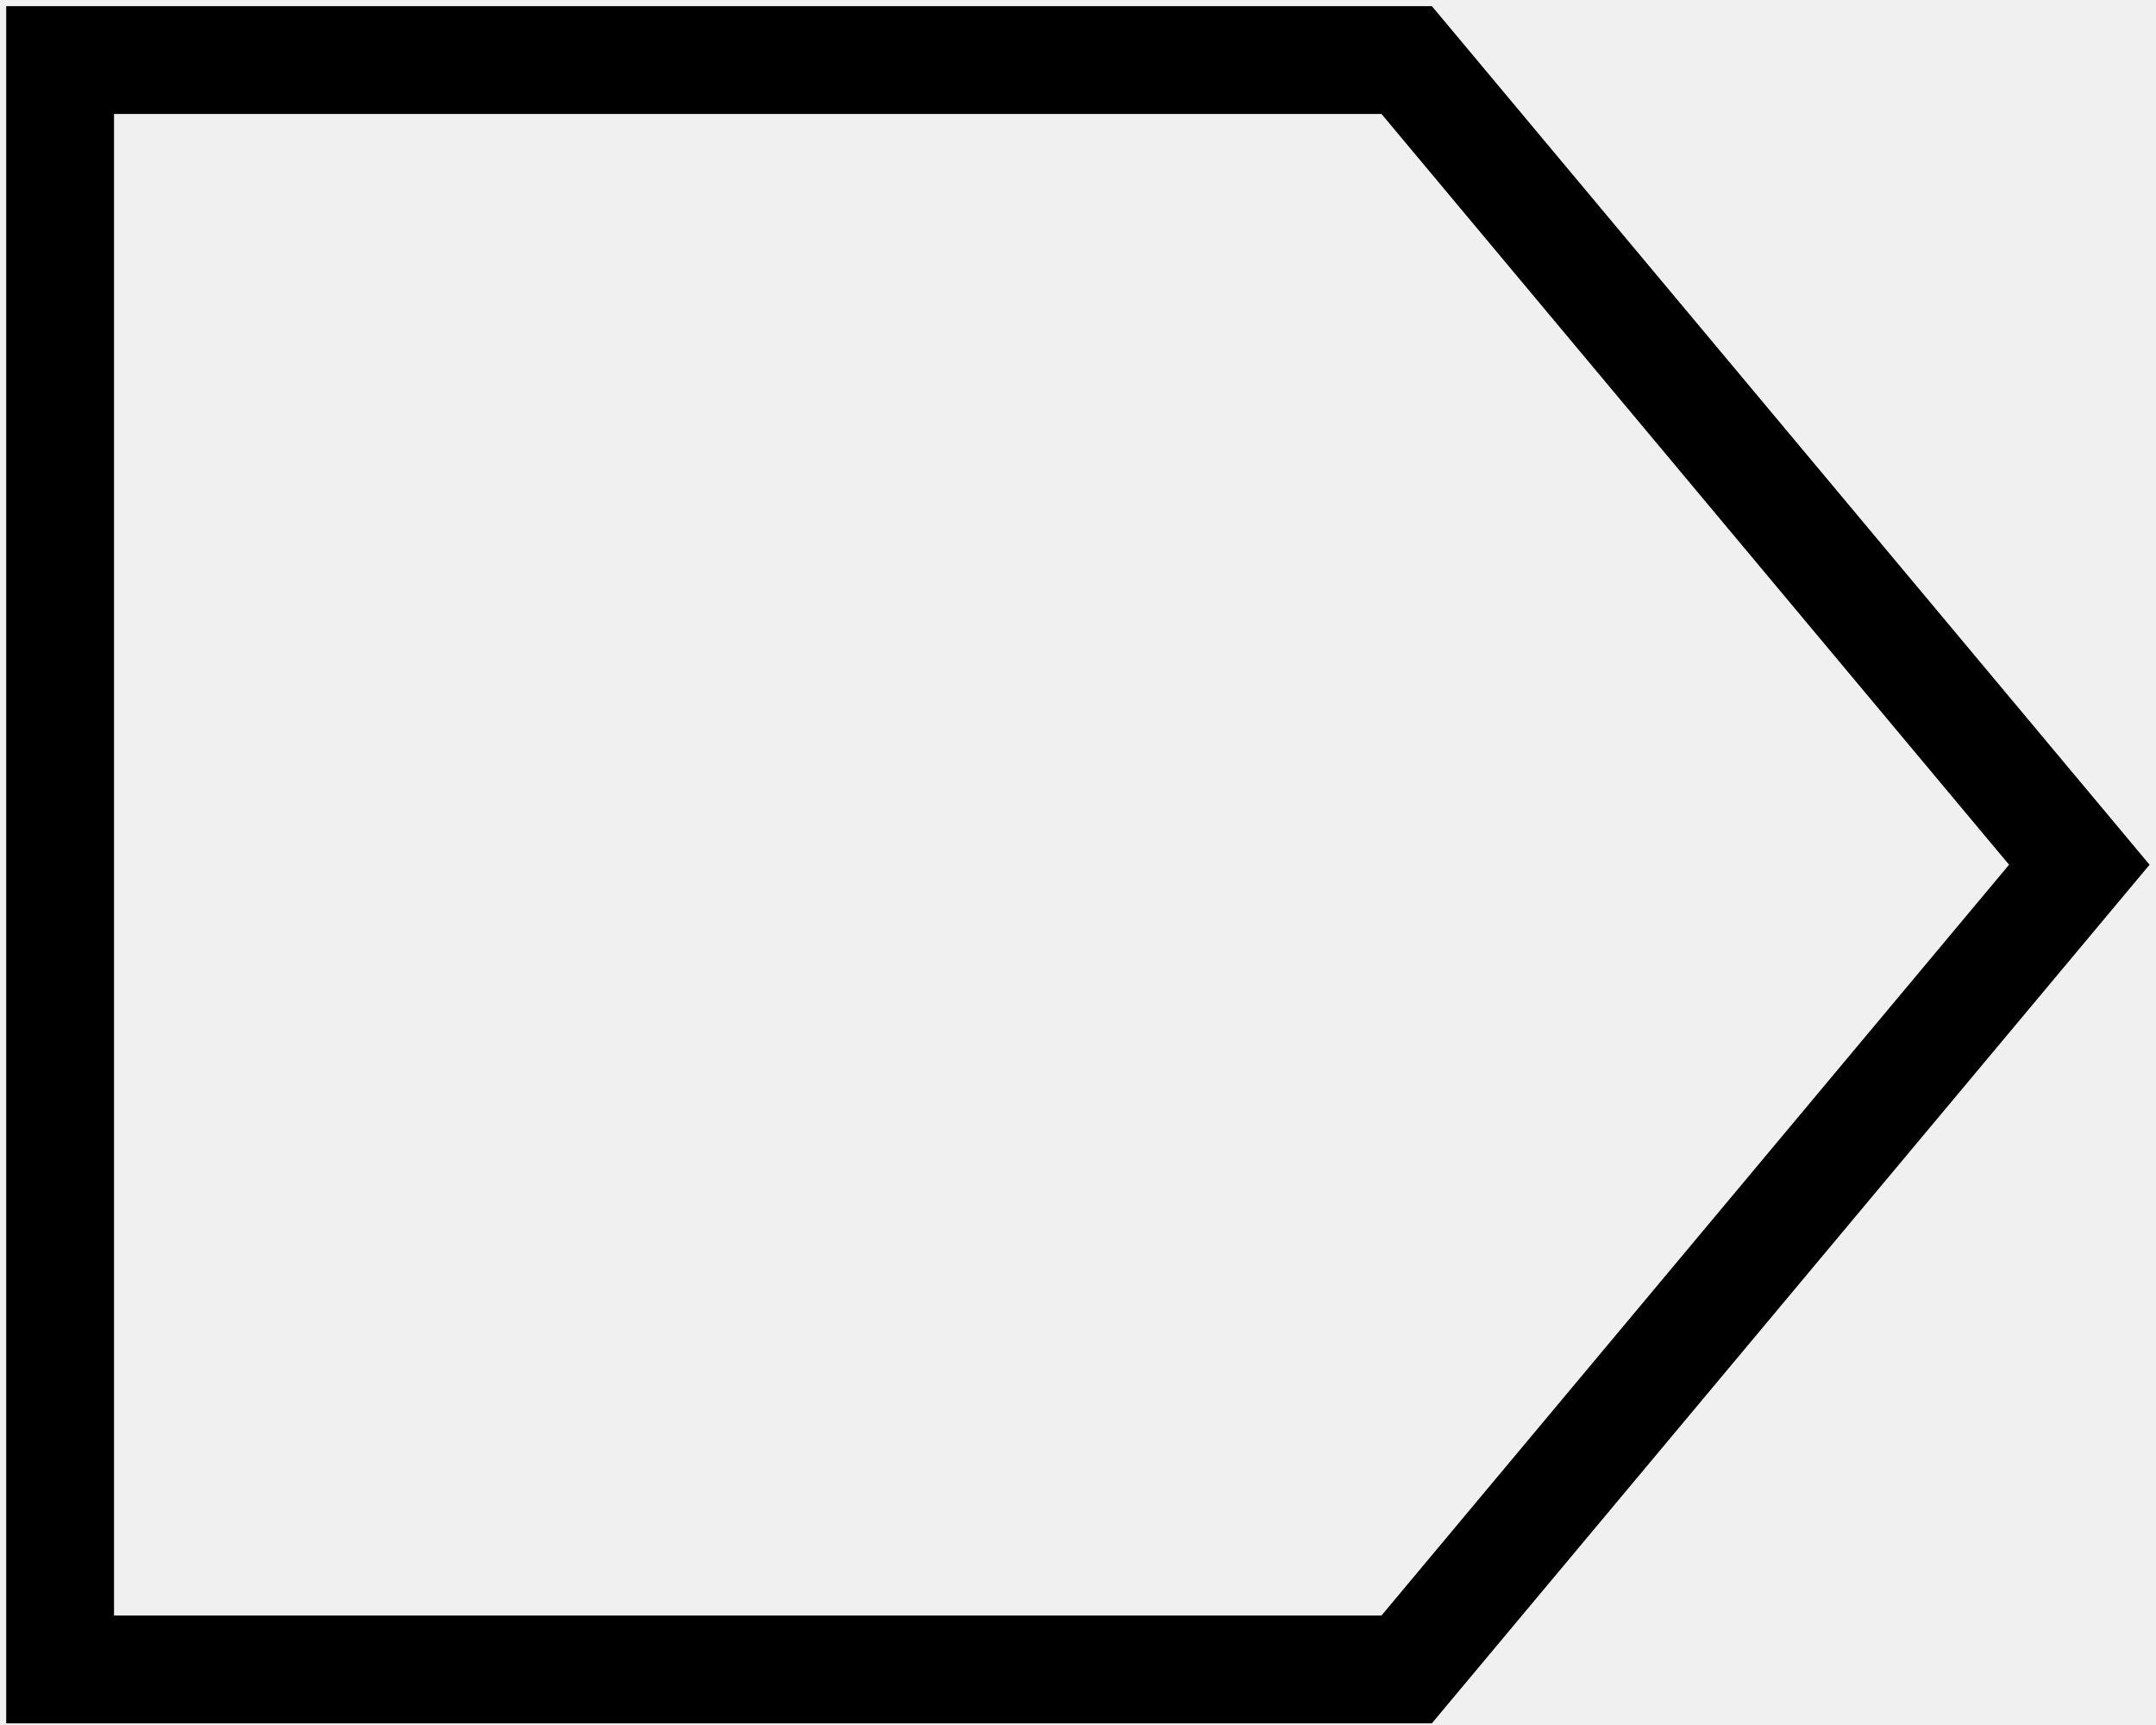
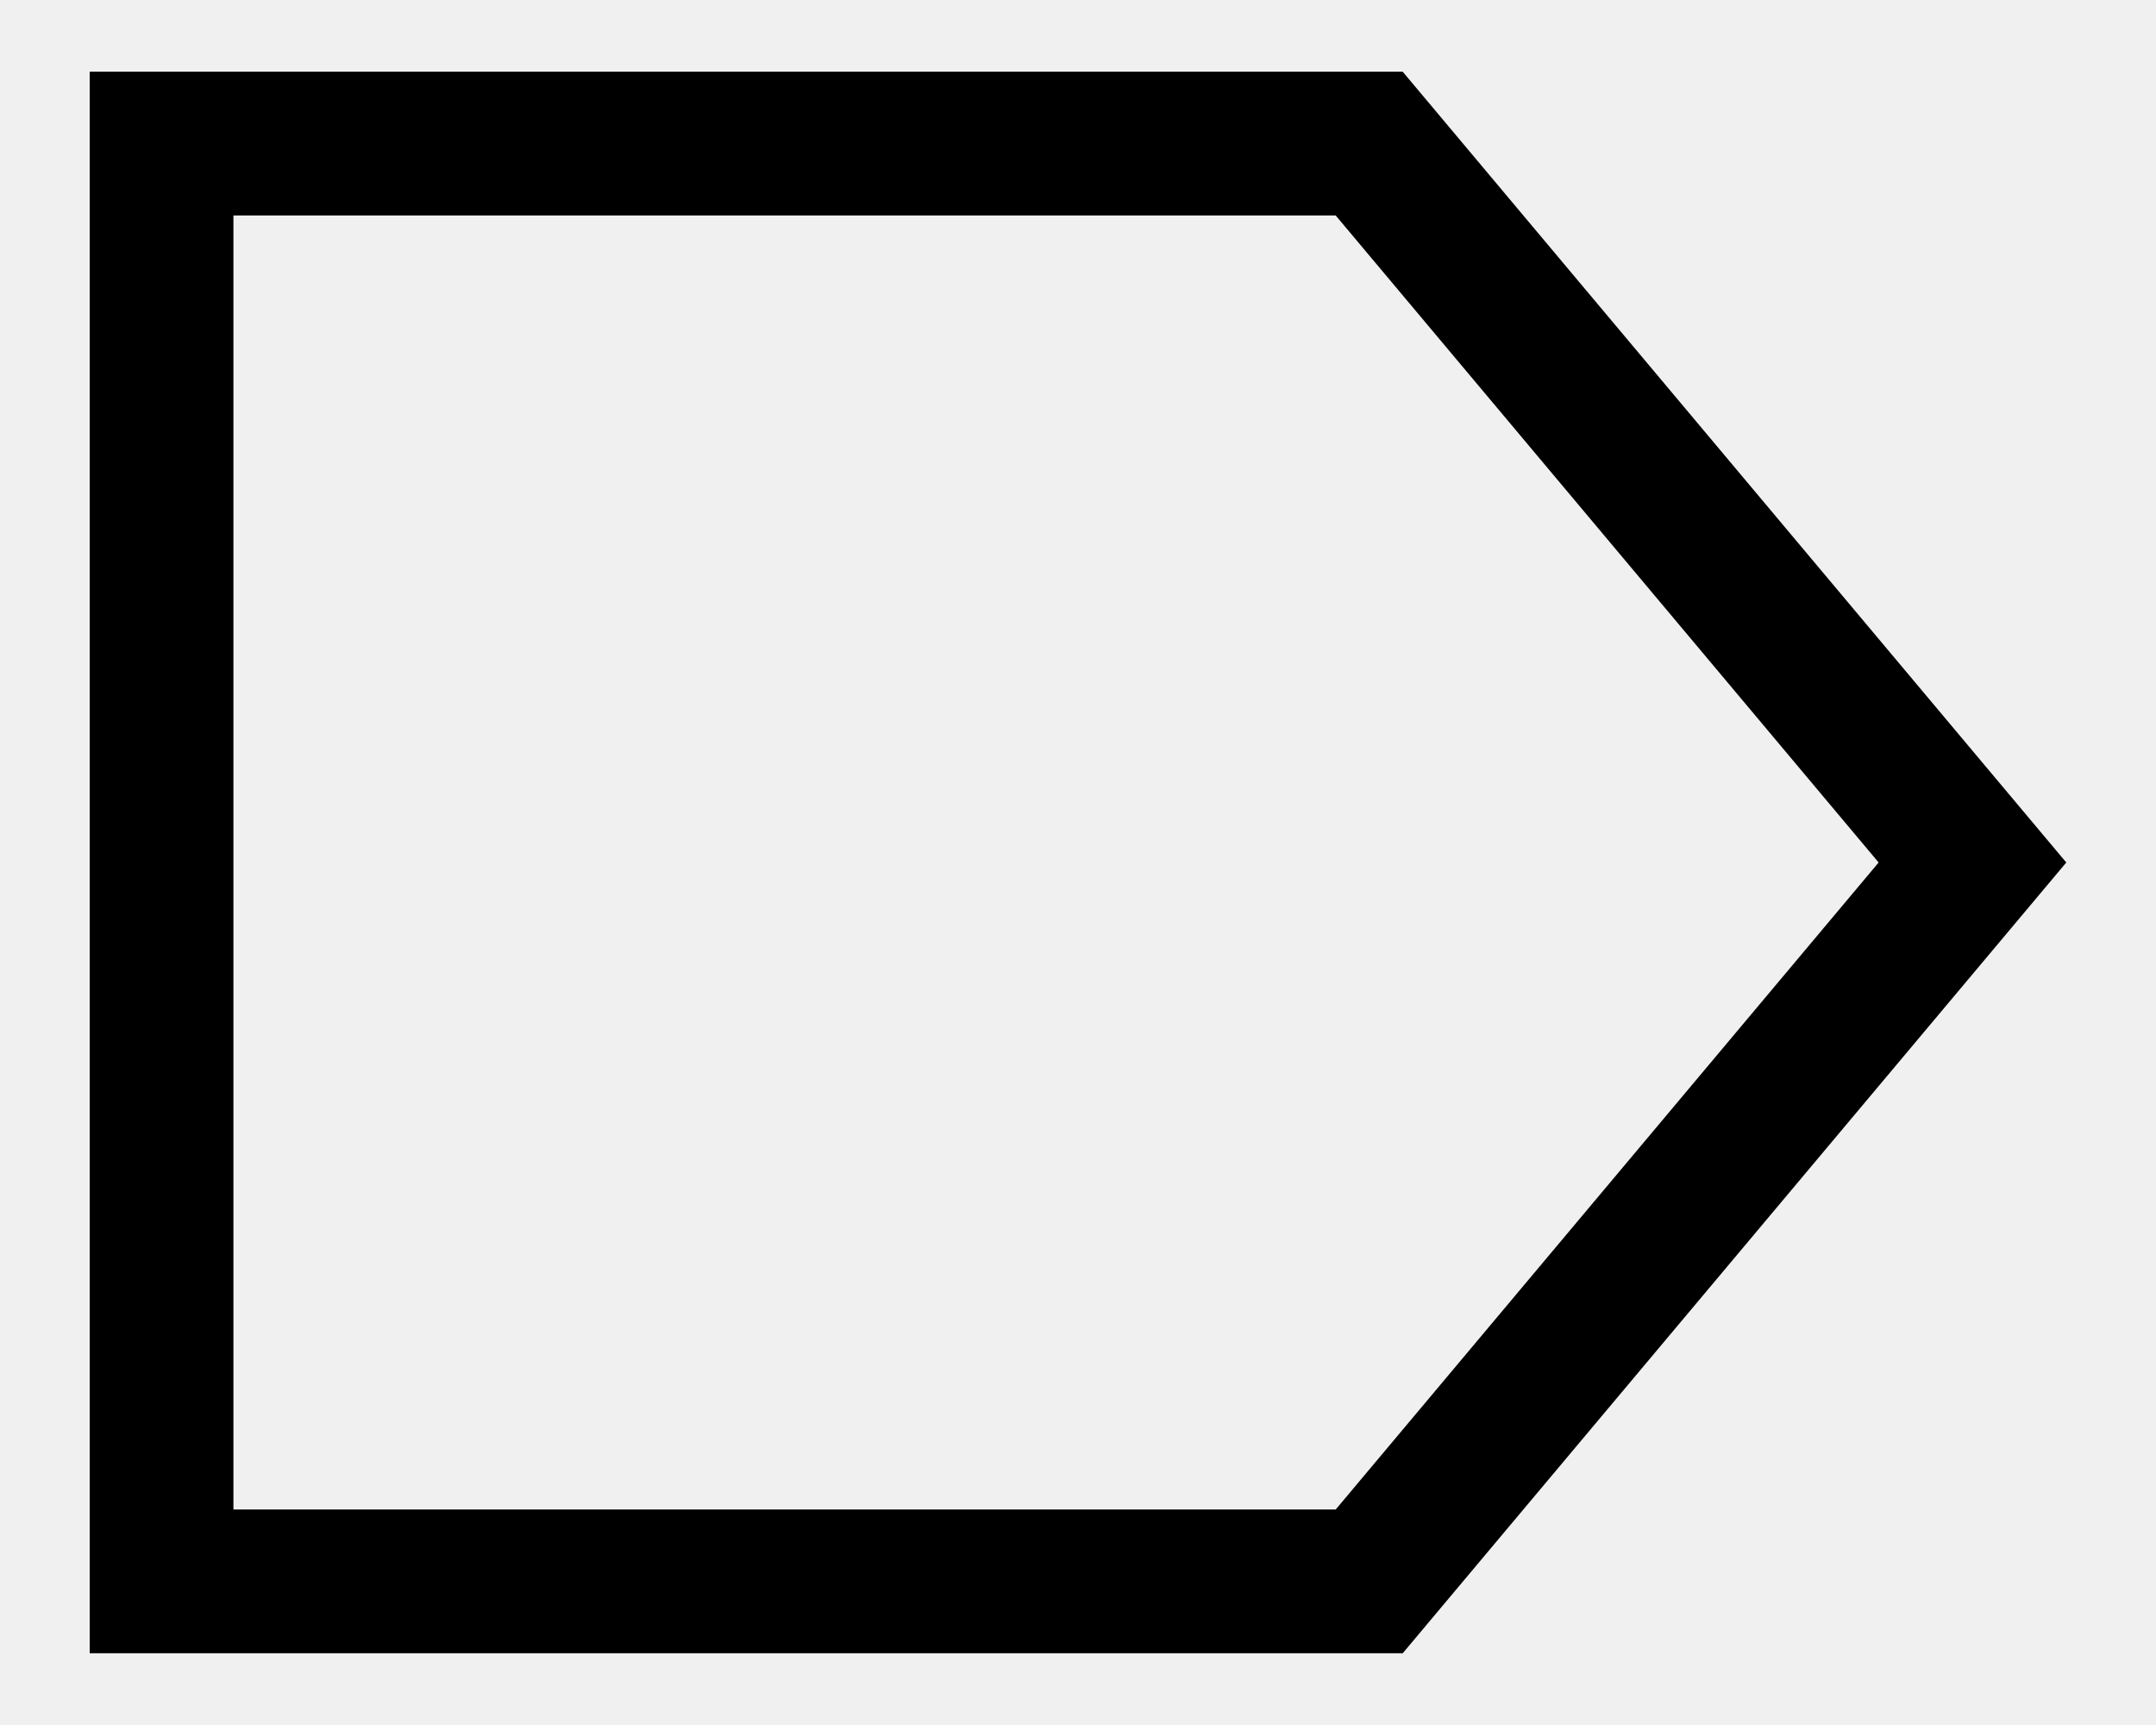
<svg xmlns="http://www.w3.org/2000/svg" width="60" height="48" id="svg2" version="1.1">
  <defs id="defs4">
    <marker orient="auto" refY="0" refX="0" id="DotL" style="overflow:visible">
      <path id="path4034" d="m -2.5,-1 c 0,2.76 -2.24,5 -5,5 -2.76,0 -5,-2.24 -5,-5 0,-2.76 2.24,-5 5,-5 2.76,0 5,2.24 5,5 z" style="fill-rule:evenodd;stroke:#000000;stroke-width:1pt" transform="matrix(0.8,0,0,0.8,5.92,0.8)" />
    </marker>
    <marker orient="auto" refY="0" refX="0" id="Arrow1Sstart" style="overflow:visible">
      <path id="path3985" d="M 0,0 5,-5 -12.5,0 5,5 0,0 Z" style="fill-rule:evenodd;stroke:#000000;stroke-width:1pt" transform="matrix(0.2,0,0,0.2,1.2,0)" />
    </marker>
    <marker orient="auto" refY="0" refX="0" id="EmptyTriangleOutL" style="overflow:visible">
      <path id="path4133" d="m 5.77,0 -8.65,5 0,-10 8.65,5 z" style="fill:#ffffff;fill-rule:evenodd;stroke:#000000;stroke-width:1pt" transform="matrix(0.8,0,0,0.8,-4.8,0)" />
    </marker>
    <marker orient="auto" refY="0" refX="0" id="TriangleOutL" style="overflow:visible">
      <path id="path4115" d="m 5.77,0 -8.65,5 0,-10 8.65,5 z" style="fill-rule:evenodd;stroke:#000000;stroke-width:1pt" transform="scale(0.8,0.8)" />
    </marker>
    <marker orient="auto" refY="0" refX="0" id="EmptyDiamondL" style="overflow:visible">
      <path id="path4079" d="M 0,-7.071 -7.071,0 0,7.071 7.071,0 0,-7.071 Z" style="fill:#ffffff;fill-rule:evenodd;stroke:#000000;stroke-width:1pt" transform="scale(0.8,0.8)" />
    </marker>
    <marker orient="auto" refY="0" refX="0" id="EmptyDiamondL-1" style="overflow:visible">
      <path id="path4079-7" d="M 0,-7.071 -7.071,0 0,7.071 7.071,0 0,-7.071 Z" style="fill:#ffffff;fill-rule:evenodd;stroke:#000000;stroke-width:1pt" transform="scale(0.8,0.8)" />
    </marker>
    <marker orient="auto" refY="0" refX="0" id="EmptyDiamondL-0" style="overflow:visible">
      <path id="path4079-6" d="M 0,-7.071 -7.071,0 0,7.071 7.071,0 0,-7.071 Z" style="fill:#ffffff;fill-rule:evenodd;stroke:#000000;stroke-width:1pt" transform="scale(0.8,0.8)" />
    </marker>
    <marker orient="auto" refY="0" refX="0" id="TriangleOutL-8" style="overflow:visible">
      <path id="path4115-9" d="m 5.77,0 -8.65,5 0,-10 8.65,5 z" style="fill-rule:evenodd;stroke:#000000;stroke-width:1pt" transform="scale(0.8,0.8)" />
    </marker>
    <marker orient="auto" refY="0" refX="0" id="EmptyTriangleOutL-4" style="overflow:visible">
      <path id="path4133-1" d="m 5.77,0 -8.65,5 0,-10 8.65,5 z" style="fill:#ffffff;fill-rule:evenodd;stroke:#000000;stroke-width:1pt" transform="matrix(0.8,0,0,0.8,-4.8,0)" />
    </marker>
    <marker orient="auto" refY="0" refX="0" id="EmptyTriangleOutL-2" style="overflow:visible">
      <path id="path4133-7" d="m 5.77,0 -8.65,5 0,-10 8.65,5 z" style="fill:#ffffff;fill-rule:evenodd;stroke:#000000;stroke-width:1pt" transform="matrix(0.8,0,0,0.8,-4.8,0)" />
    </marker>
  </defs>
  <g id="layer1" transform="translate(-237.357,-207.1271)">
    <text xml:space="preserve" style="font-style:normal;font-weight:normal;font-size:12.5px;line-height:125%;font-family:sans-serif;letter-spacing:0px;word-spacing:0px;fill:#000000;fill-opacity:1;stroke:none;stroke-width:1px;stroke-linecap:butt;stroke-linejoin:miter;stroke-opacity:1" x="281.429" y="336.648" id="text5854">
      <tspan id="tspan5856" x="281.429" y="336.648" />
    </text>
    <text xml:space="preserve" style="font-style:normal;font-weight:normal;font-size:15px;line-height:125%;font-family:sans-serif;letter-spacing:0px;word-spacing:0px;fill:#000000;fill-opacity:1;stroke:none;stroke-width:1px;stroke-linecap:butt;stroke-linejoin:miter;stroke-opacity:1" x="187.143" y="363.076" id="text6007">
      <tspan id="tspan6009" x="187.143" y="363.076" />
    </text>
-     <path style="fill:none;stroke:#000000;stroke-width:3;stroke-miterlimit:4;stroke-dasharray:none;stroke-dashoffset:0;stroke-opacity:1" d="m 239.03,208.798 37.474,0 18.719,22.391 -18.719,22.391 -37.474,0 z" id="rect2985-87" />
+     <path style="fill:none;stroke:#000000;stroke-width:4;stroke-miterlimit:4;stroke-dasharray:none;stroke-dashoffset:0;stroke-opacity:1" d="m 241.853,211.123 33.608,0 16.788,20.004 -16.788,20.004 -33.608,0 z" id="rect2985-87" />
  </g>
</svg>
